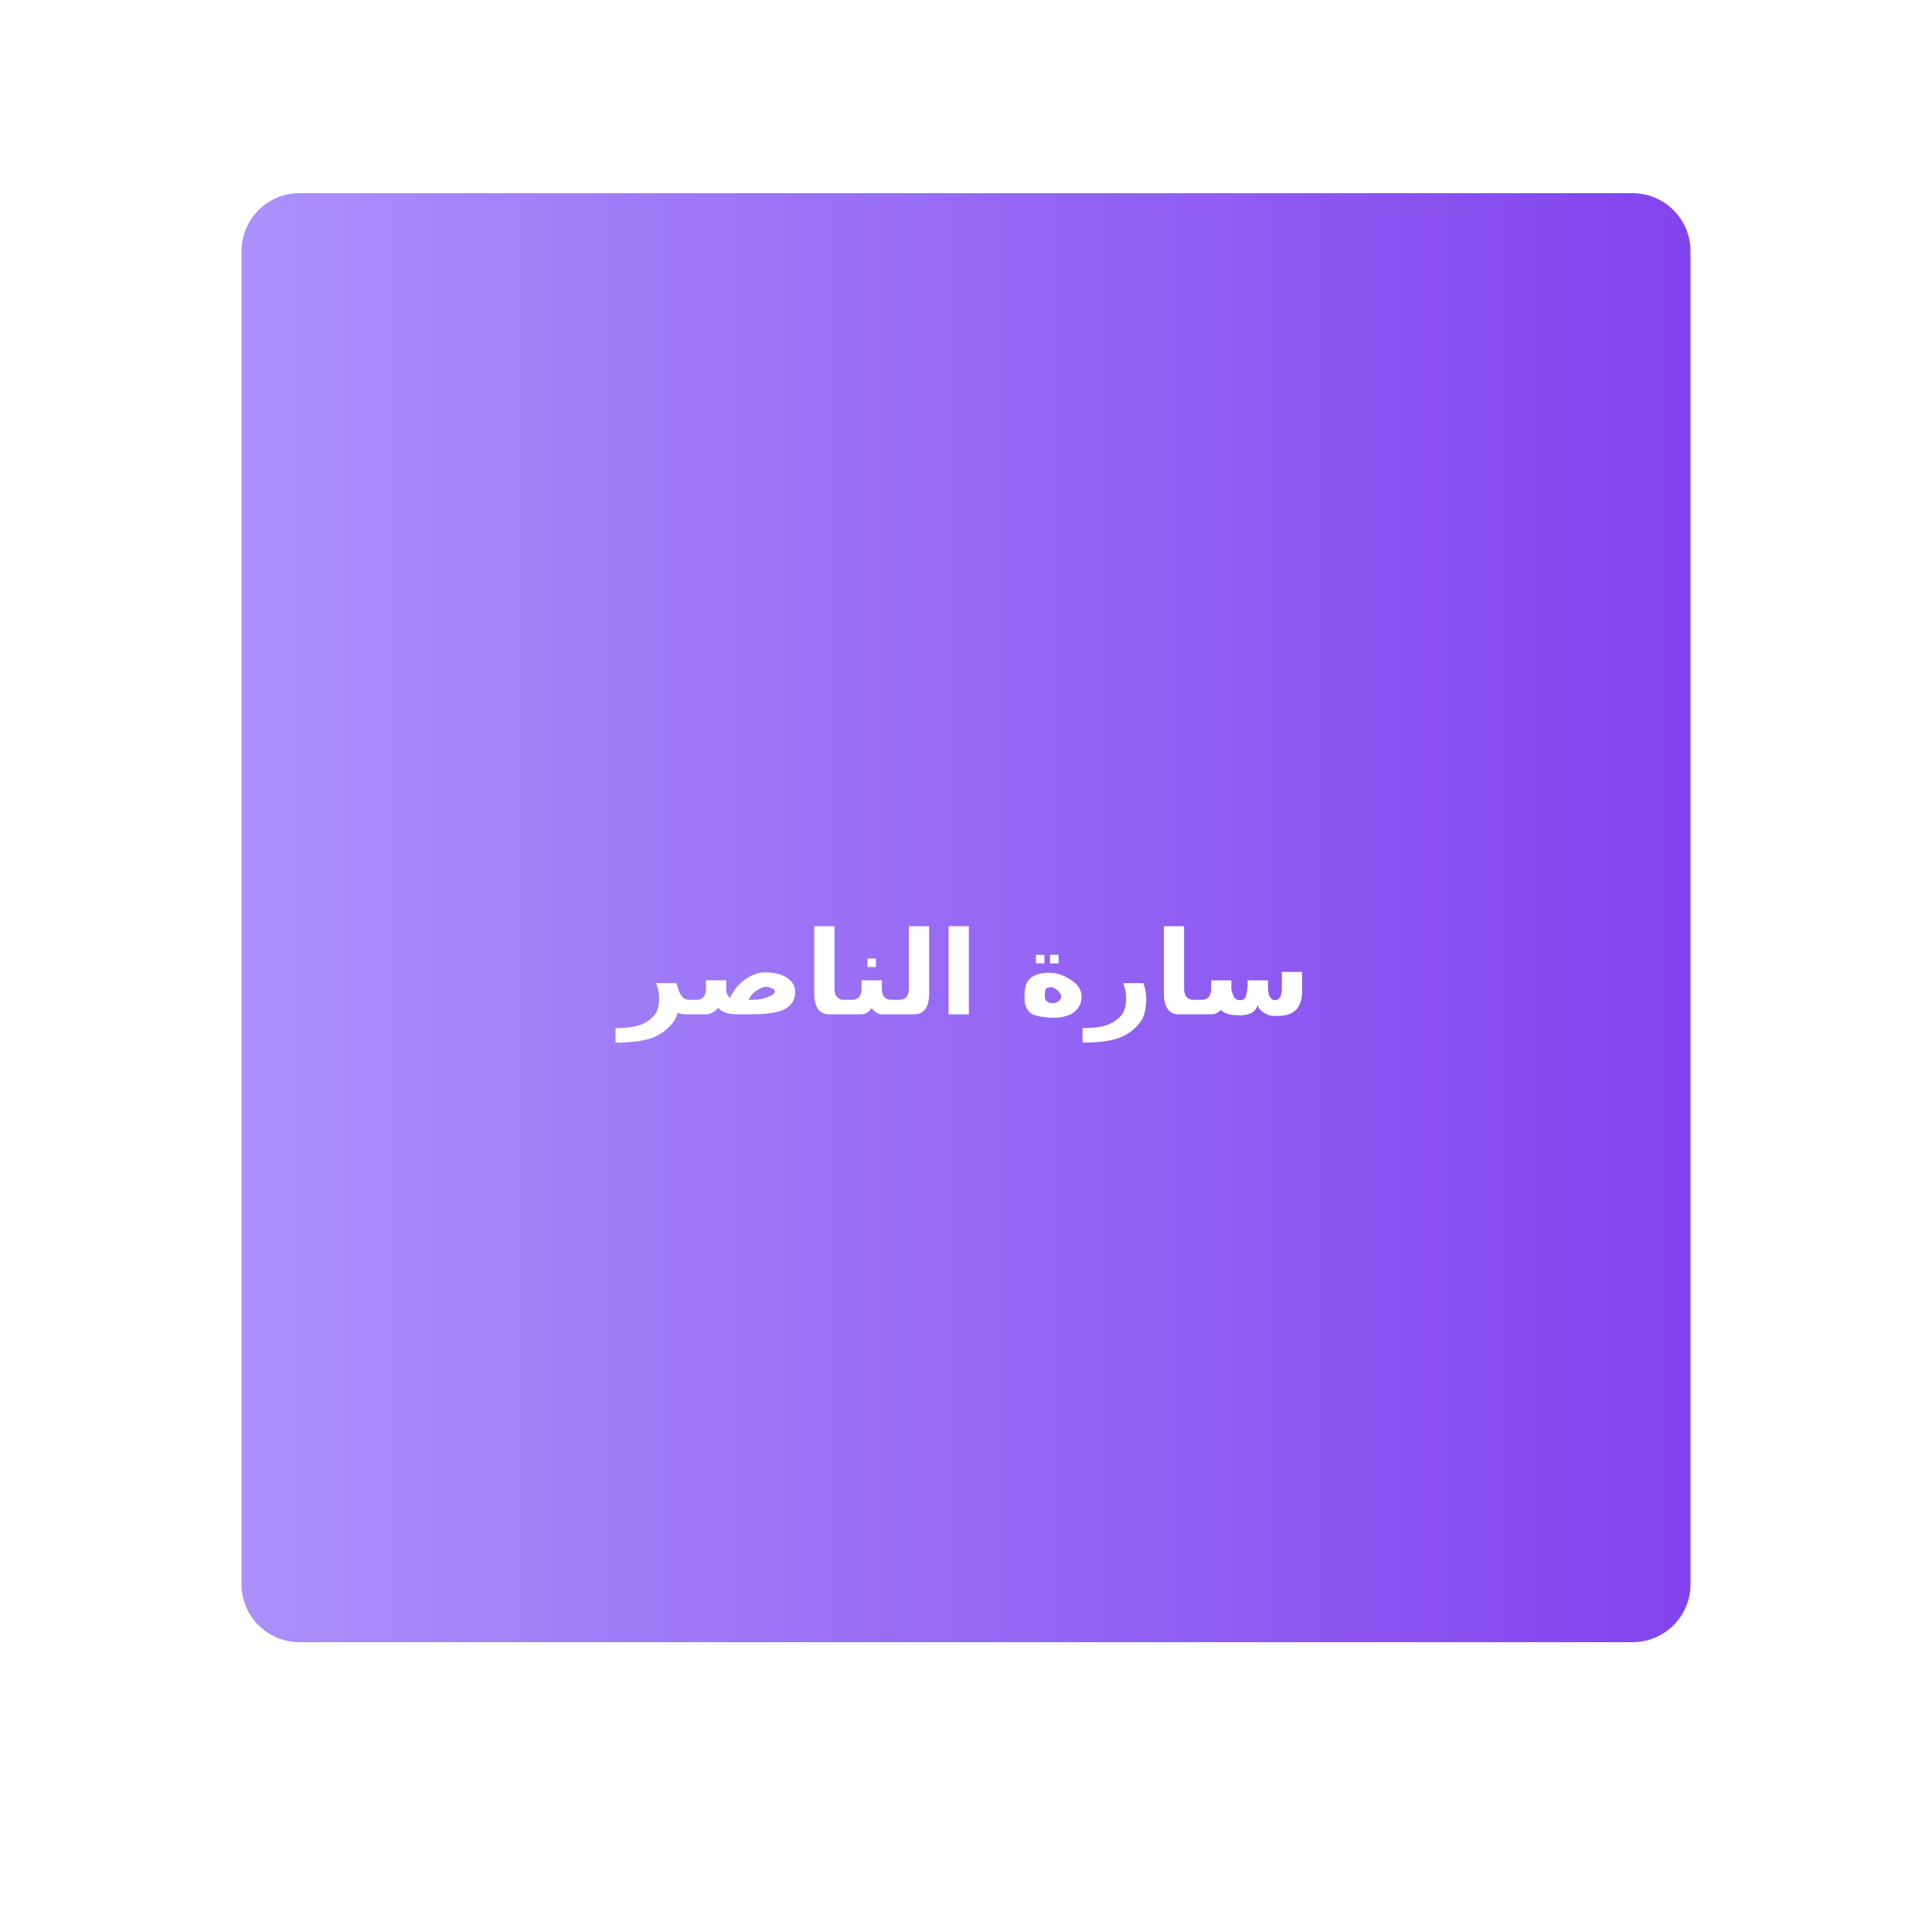
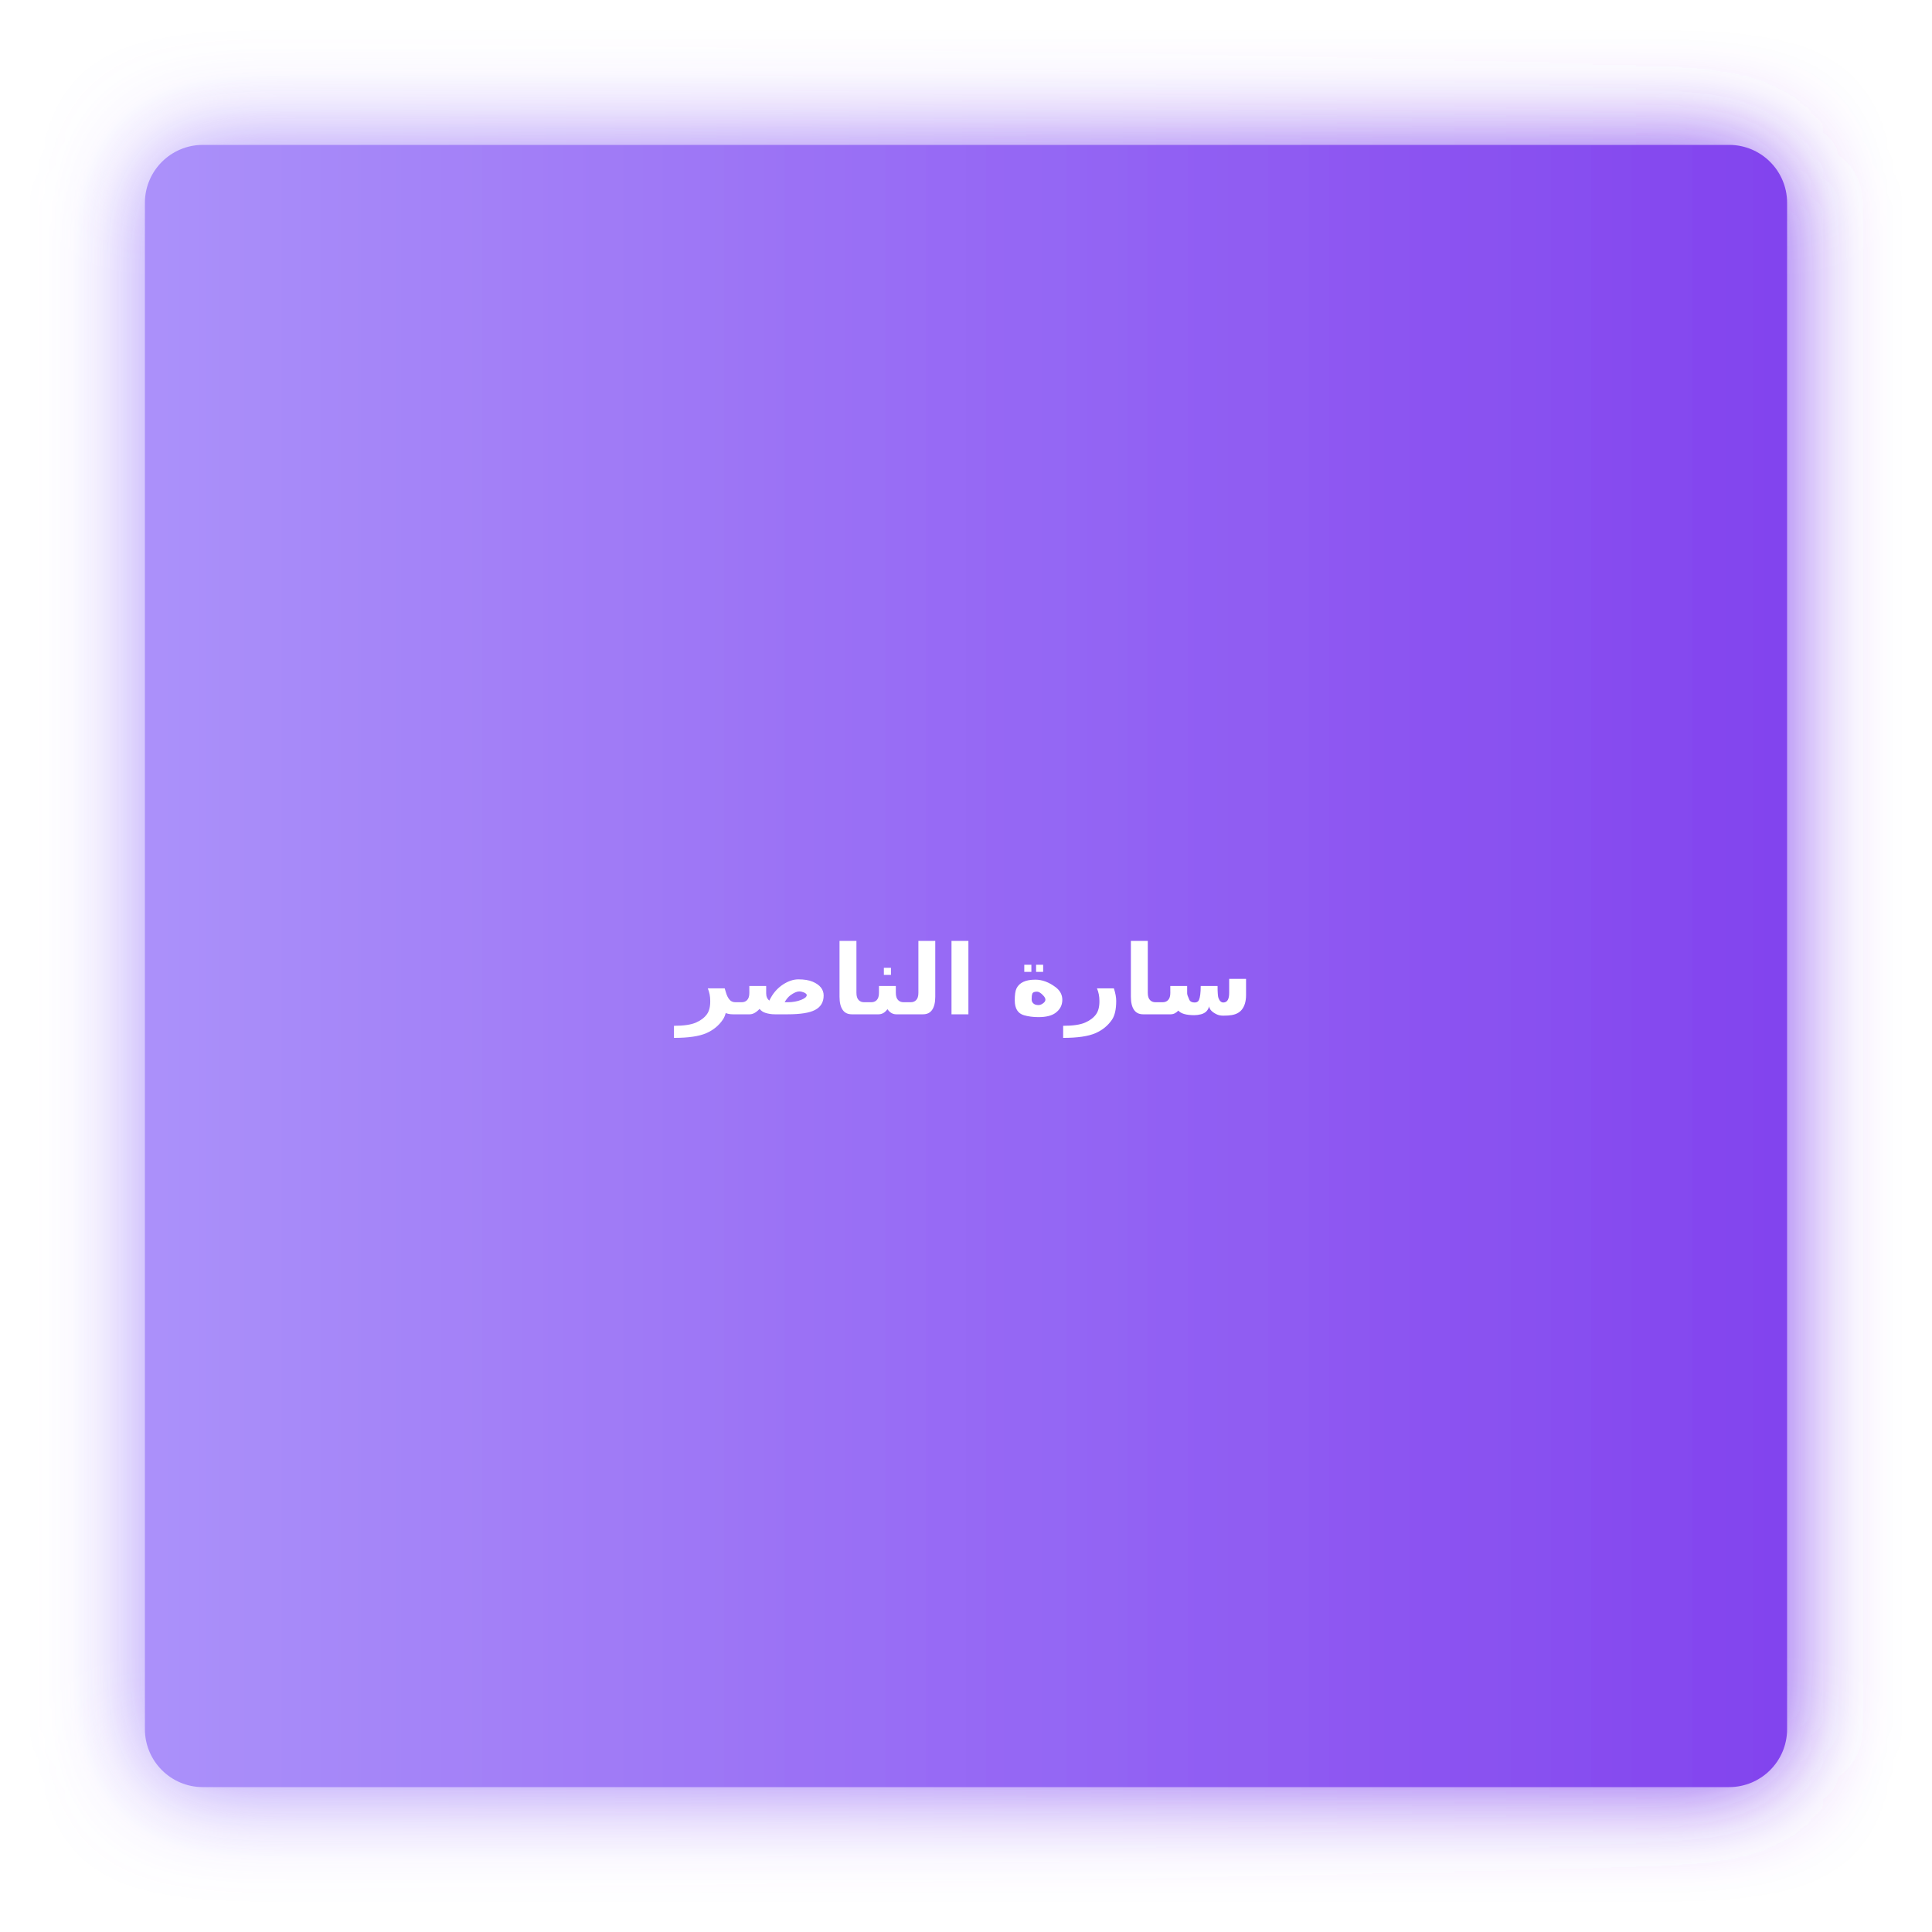
<svg xmlns="http://www.w3.org/2000/svg" width="800" height="800" viewBox="0 0 800 800">
  <defs>
    <linearGradient id="g" x1="0" x2="1">
      <stop offset="0" stop-color="#A78BFA" />
      <stop offset="1" stop-color="#7C3AED" />
    </linearGradient>
+     <filter id="f" x="-20%" y="-20%" width="140%" height="140%">
+       <feGaussianBlur stdDeviation="20" result="b" />
+       <feMerge>
+         <feMergeNode in="b" />
+         <feMergeNode in="SourceGraphic" />
+       </feMerge>
+     </filter>
  </defs>
  <rect width="100%" height="100%" fill="#ffffff" />
-   <g transform="translate(100,80)">
-     <rect width="600" height="600" rx="24" fill="url(#g)" opacity="0.95" />
-     <text x="300" y="340" font-size="48" text-anchor="middle" fill="#fff" font-family="Arial" font-weight="700">سارة الناصر</text>
+   <g transform="translate(60,60)">
+     <rect width="680" height="680" rx="24" fill="url(#g)" opacity="0.95" filter="url(#f)" />
+     <text x="340" y="360" font-size="40" text-anchor="middle" fill="#fff" font-family="Arial" font-weight="700">سارة الناصر</text>
  </g>
</svg>
